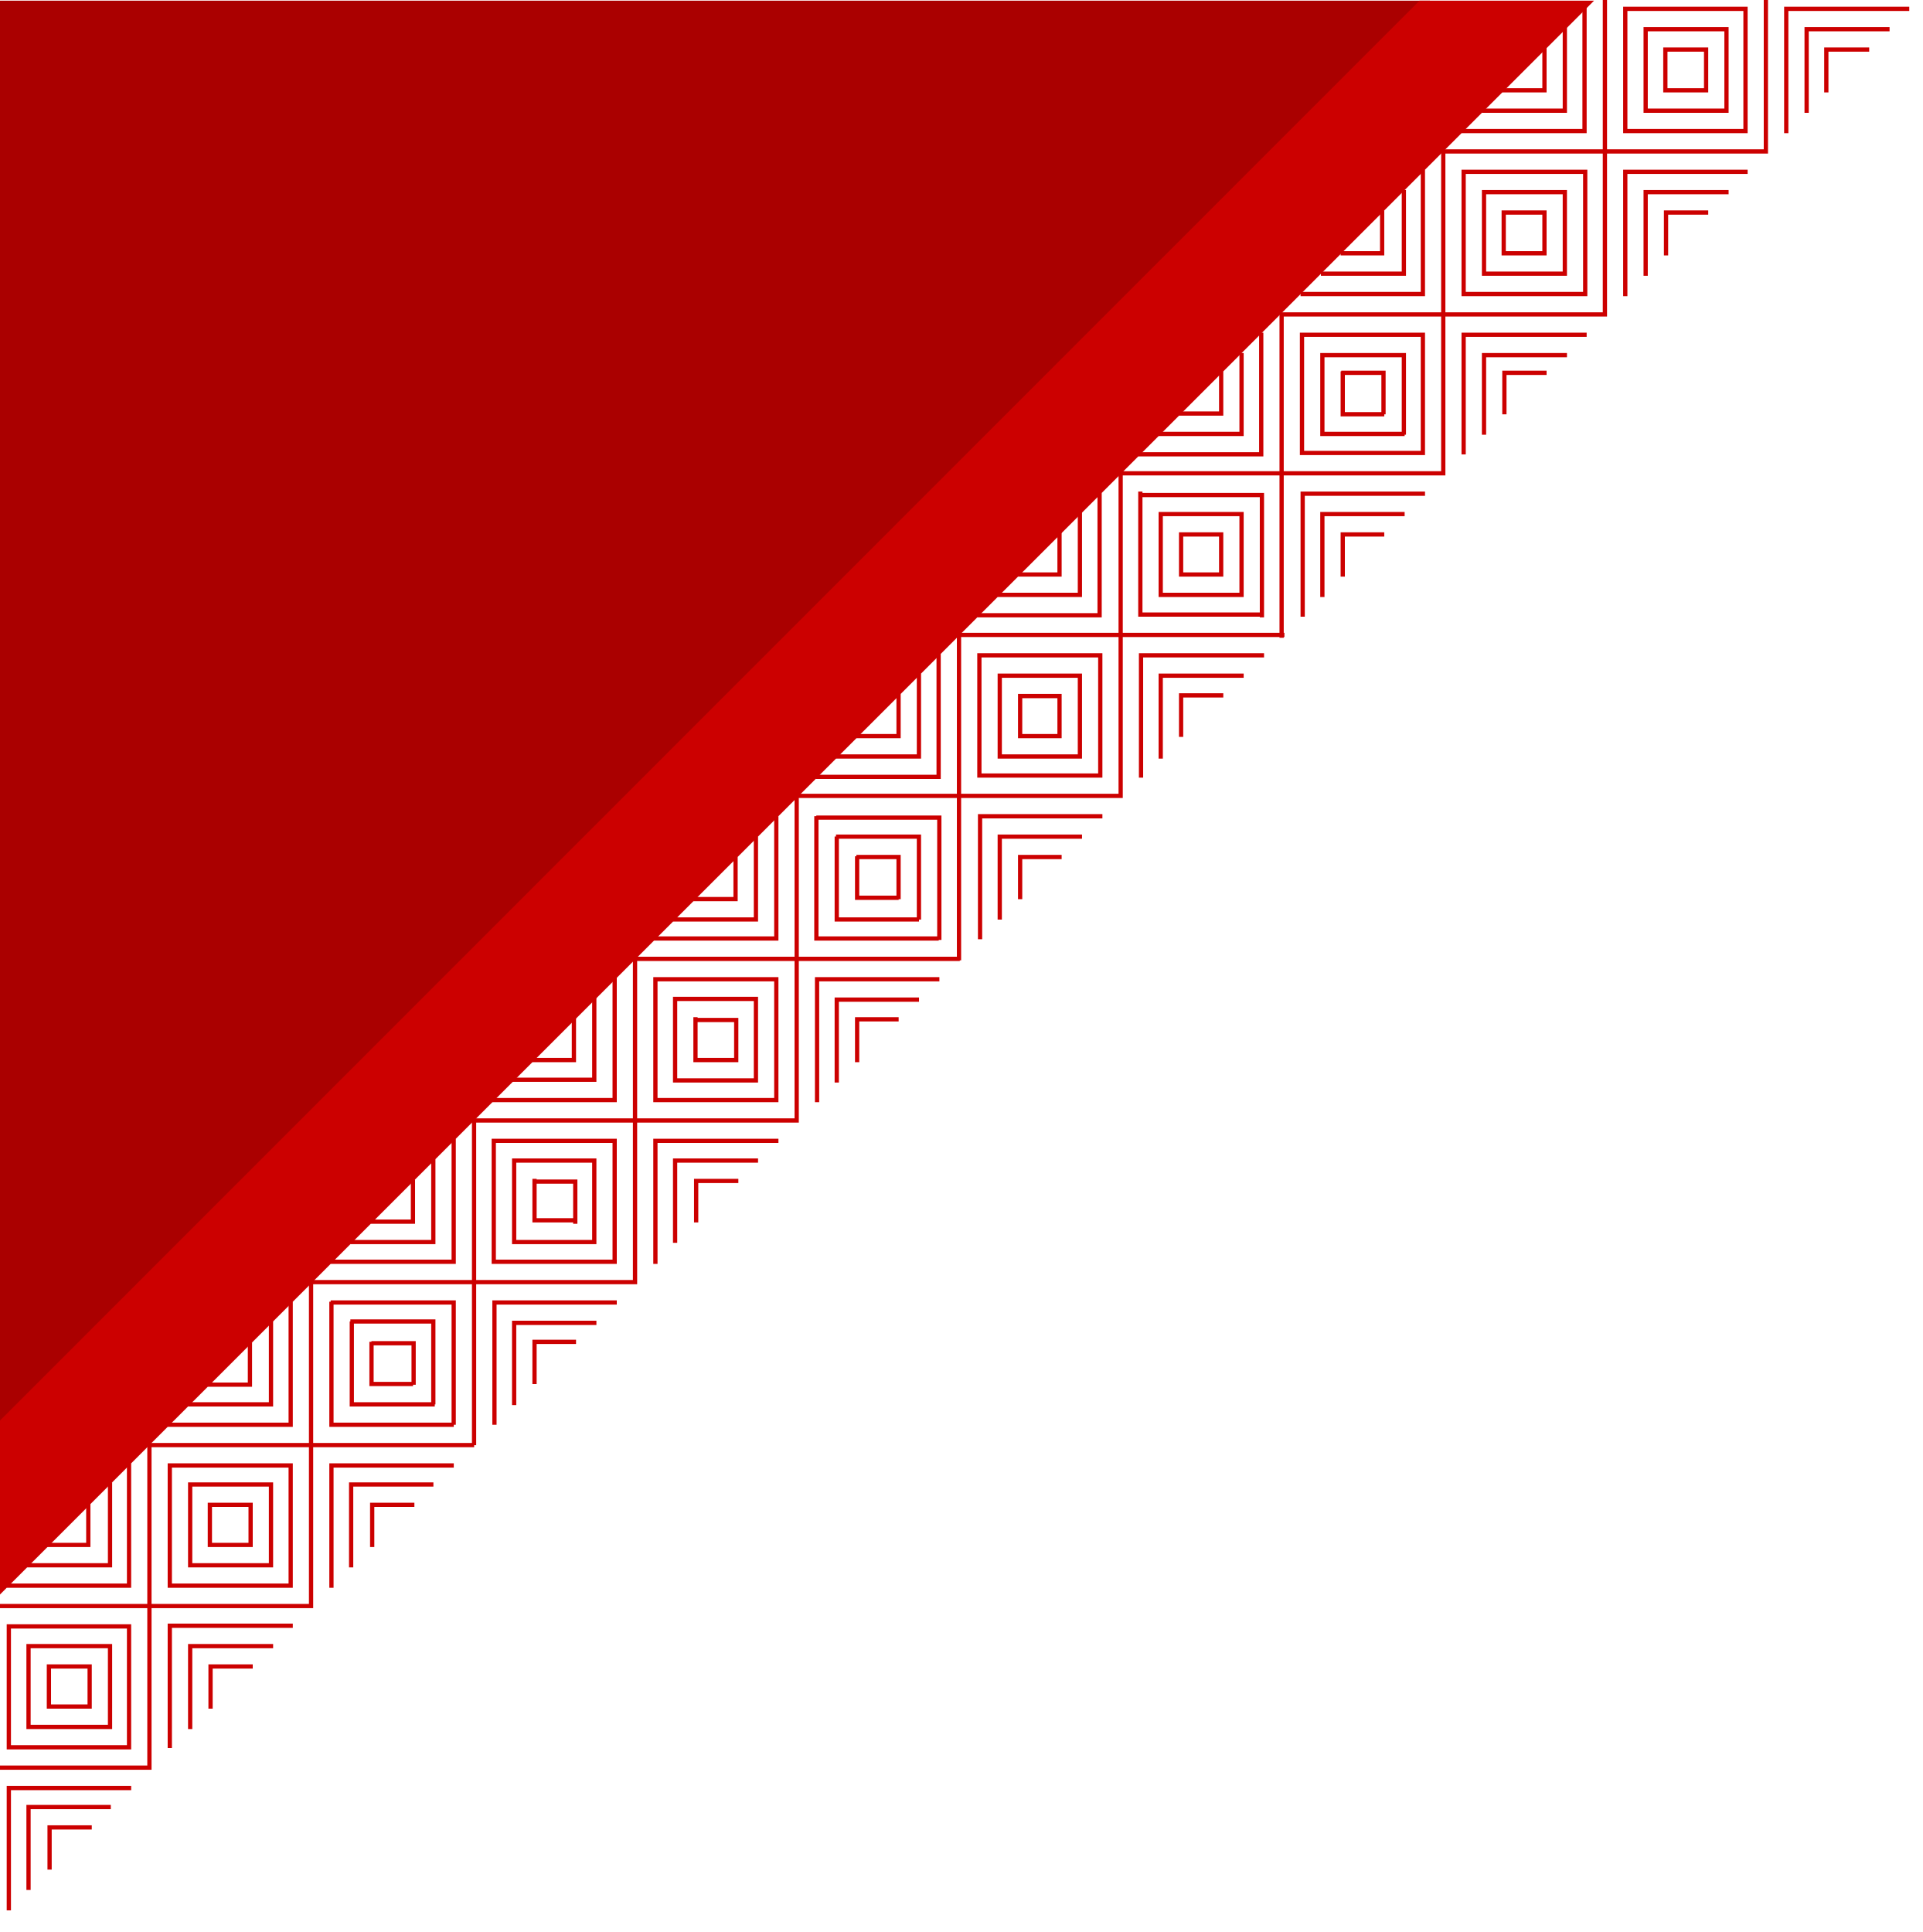
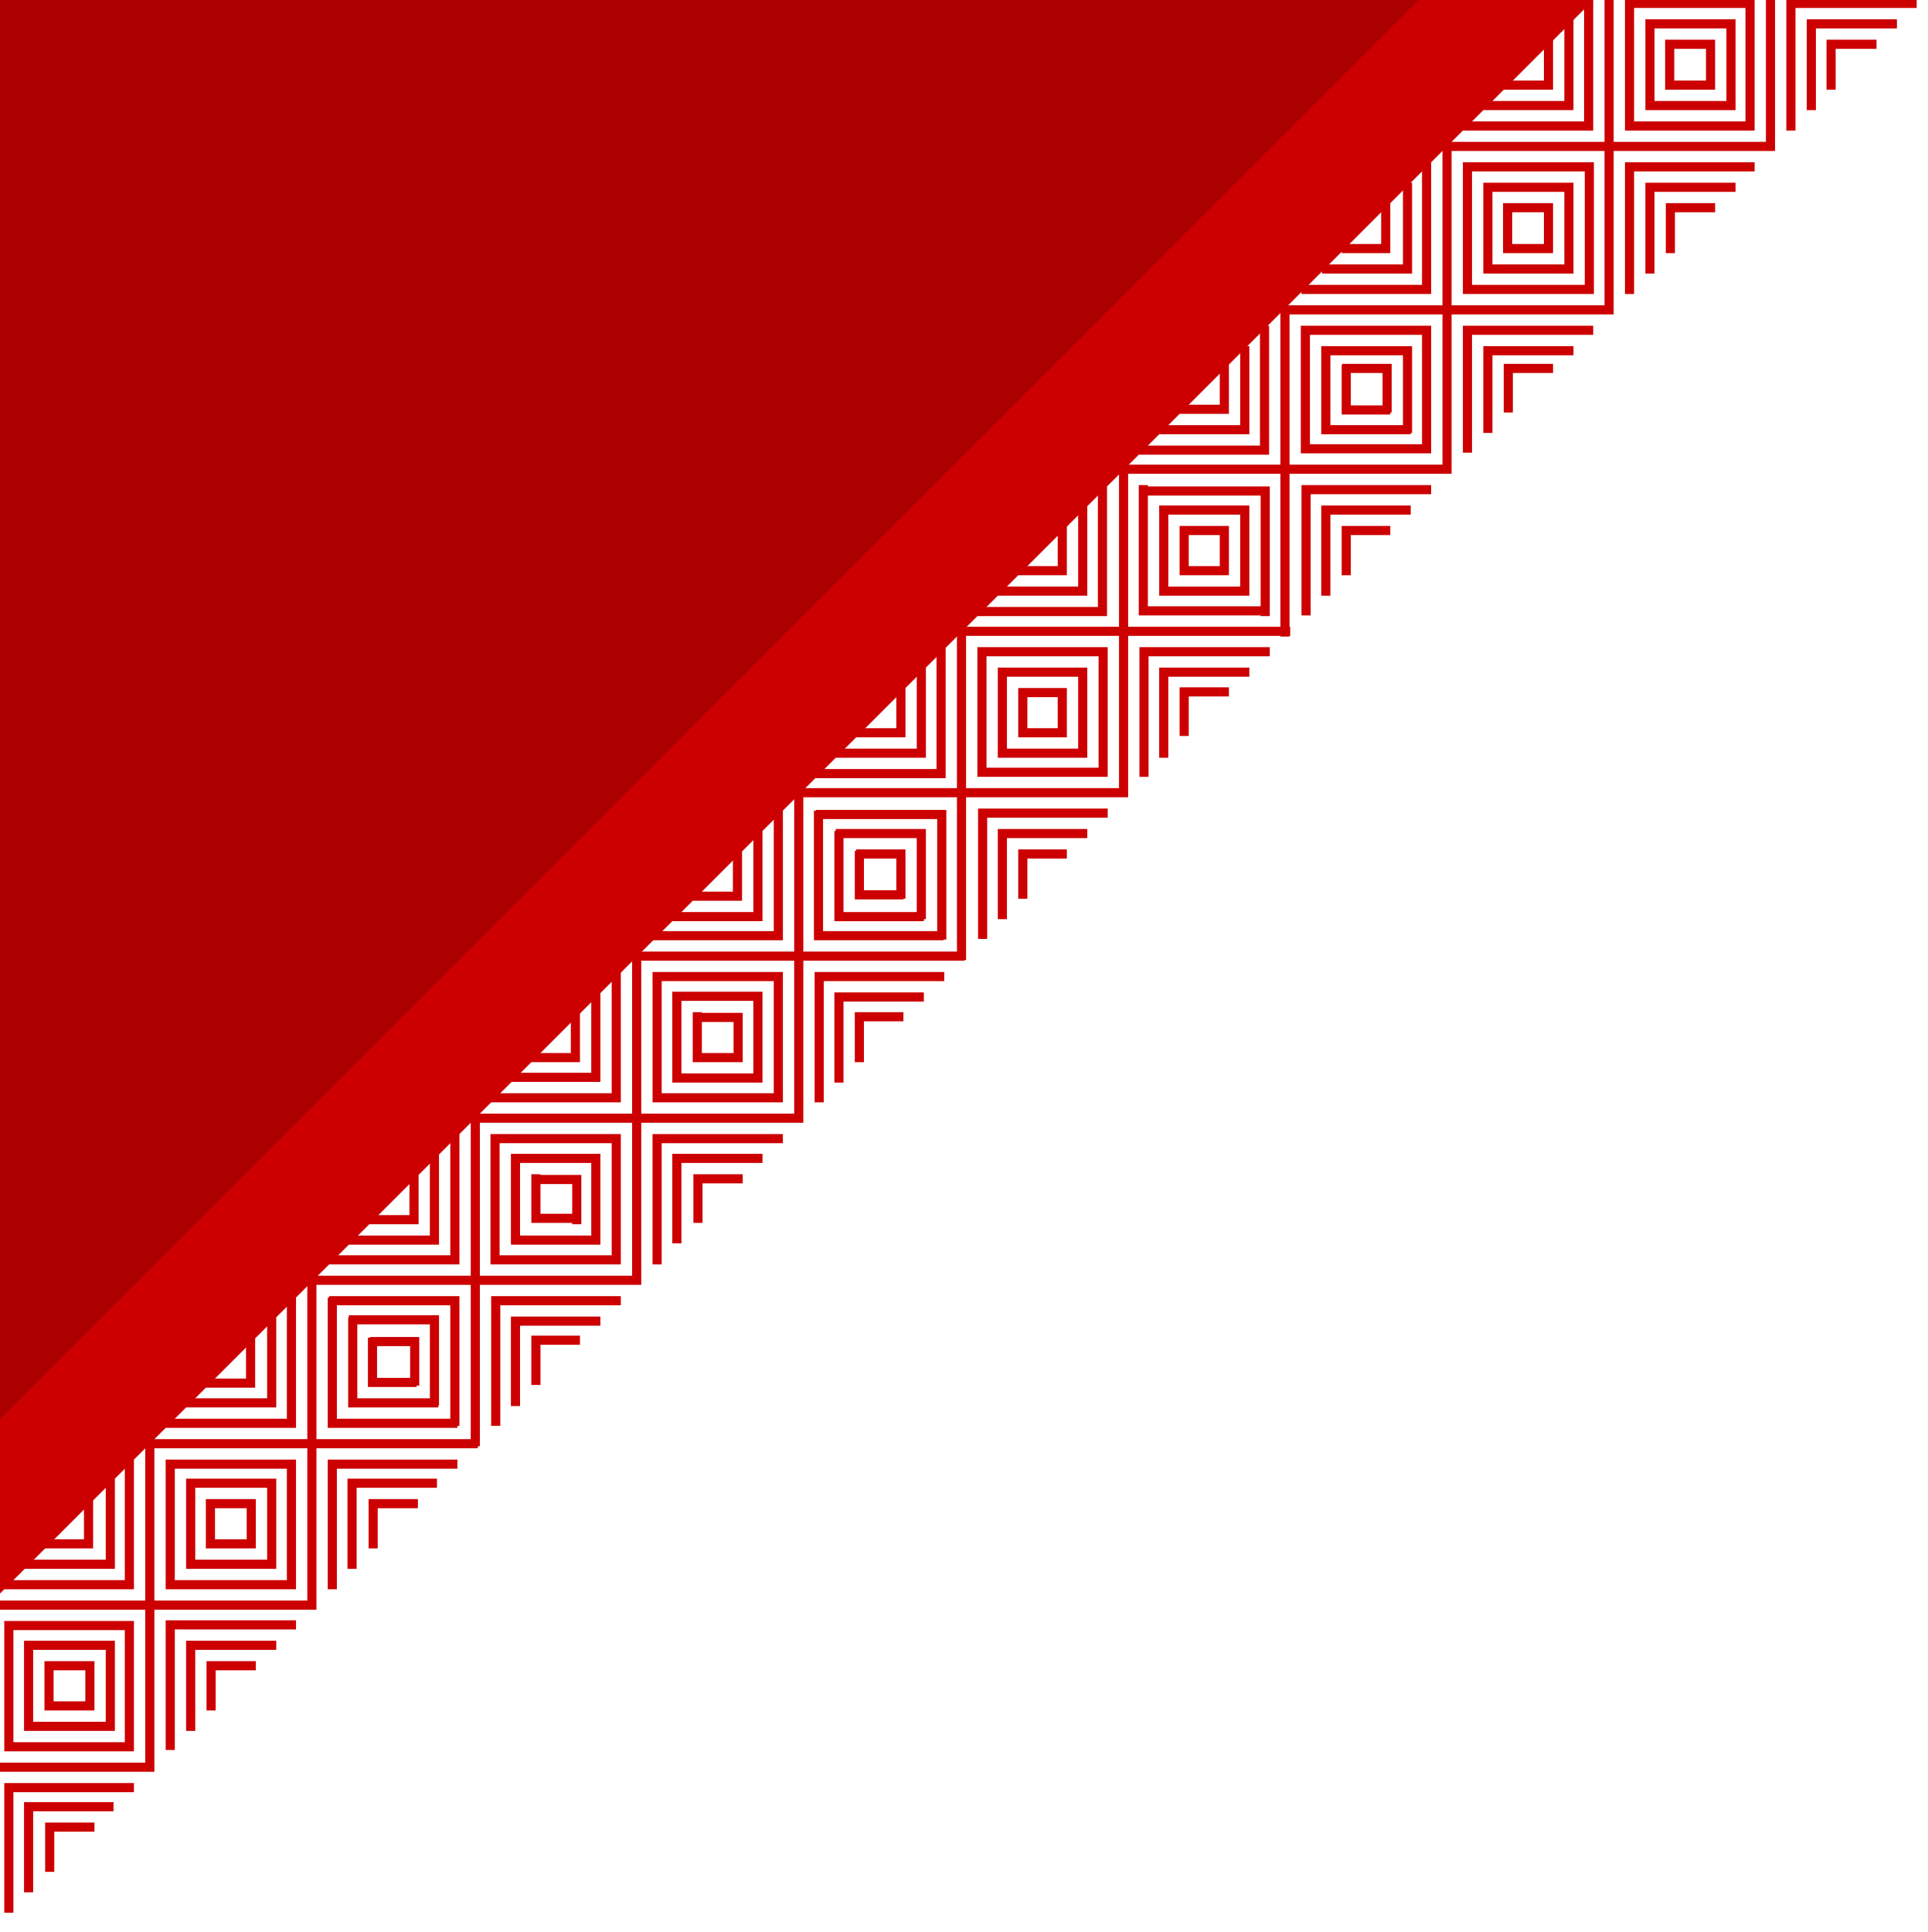
- <svg xmlns="http://www.w3.org/2000/svg" viewBox="0 0 283.1 284.5" version="1.1" preserveAspectRatio="xMaxYMax" id="svg8021">
-   <path d="m 71.46,285.1 211.84,0 0,-211.87 L 71.46,285.1 Z" style="fill:#aa0000;fill-opacity:1;fill-rule:nonzero;stroke:none" transform="rotate(-180 141 142.6)" id="path4380" />
-   <path id="path4384" style="fill:#cc0000;fill-opacity:1;fill-rule:nonzero;stroke:none" transform="rotate(-180 141 142.3)" d="m 47.3,284.5 25.7,0 210.3,-210.38 0,-25.62 -236,236 z" />
-   <path id="t-pattern" style="fill:none;stroke:#cc0000;stroke-width:0.625;stroke-linecap:square;stroke-linejoin:miter;stroke-miterlimit:10;stroke-dasharray:none" transform="rotate(-180 141.1 142.4)" d="m 7.3,277.5 6,0 0,-6 m -9,9 11.9,0 0,-12 m -14.8,15 17.8,0 0,-18 m 11.8,6 0,6 5.9,0 m -8.9,-9 0,12 11.9,0 m -14.7,-15 0,18 17.7,0 m -20.7,1 0,-22 m 8.8,-9 5.9,0 0,-6 m -8.9,9 11.9,0 0,-12 m -14.7,15 17.7,0 0,-18 m 17.8,30 -5.9,0 0,6 m 8.9,-9 -11.9,0 0,12 m 14.9,-15 -17.8,0 0,18 m 5.9,-36 0,6 5.9,0 m -8.9,-9 0,12 11.9,0 m -14.9,-15 0,18 17.7,0 m -29.5,18 0,-6 -5.8,0 m 8.7,9 0,-12 -11.9,0 m 14.9,15 0,-18 -17.7,0 m 20.7,19 0,-46 m 23.8,24 -47.5,0 m 32.6,-32.6 5.9,0 0,-5.8 m -8.9,8.4 11.9,0 0,-11.4 m -14.8,14.4 17.8,0 0,-17.3 m 17.8,29.3 -5.8,0 0,6 m 8.7,-9 -11.9,0 0,12 m 14.9,-15 -17.7,0 0,18 m 5.8,-35.4 0,5.8 5.9,0 m -8.9,-8.8 0,11.4 11.9,0 m -14.7,-14.4 0,17.4 17.7,0 m -29.6,18 0,-6 -5.9,0 m 8.8,9 0,-12 -11.9,0 m 14.9,15 0,-18 -17.8,0 m 20.8,21 0,-47.4 m 23.7,23.4 -47.5,0 m 32.8,-32.4 5.8,0 0,-5.9 m -8.8,8.9 11.8,0 0,-11.9 m -14.8,14.9 17.7,0 0,-17.8 m 17.9,29.6 -5.9,0 0,5.9 m 8.9,-8.9 -11.9,0 0,11.6 m 14.9,-14.6 -17.8,0 0,17.6 m 5.9,-35.3 0,5.9 5.9,0 m -8.9,-8.9 0,11.9 11.9,0 m -14.9,-14.9 0,17.7 17.8,0 m -29.7,17.9 0,-6 -5.8,0 m 8.8,8.7 0,-11.6 -11.8,0 m 14.8,14.6 0,-17.4 -17.7,0 m 20.7,20.4 0,-47.3 m 23.7,23.9 -47.5,0 m 32.7,-32.7 5.9,0 0,-5.8 m -8.9,8.7 11.9,0 0,-11.9 m -14.9,14.9 17.8,0 0,-17.7 m 17.8,29.6 -5.8,0 0,5.9 m 8.8,-8.9 -11.8,0 0,11.9 m 14.8,-14.9 -17.7,0 0,17.7 m 5.9,-35.5 0,5.9 5.8,0 m -8.8,-8.9 0,11.9 11.8,0 m -26.7,20.8 0,-5.9 -5.9,0 m 8.9,8.9 0,-11.9 -11.9,0 m 14.9,14.9 0,-17.8 -17.8,0 m 59.3,-17.9 -5.9,0 0,5.9 m 8.9,-8.9 -11.9,0 0,11.9 m 14.9,-14.9 -17.8,0 0,17.8 m 5.9,-35.5 0,5.9 5.9,0 m -8.9,-8.9 0,11.9 11.9,0 m -14.9,-14.9 0,17.7 17.8,0 m -29.7,17.9 0,-5.9 -5.8,0 m 8.8,8.9 0,-11.9 -11.8,0 m 14.8,14.9 0,-17.7 -17.8,0 0,17.7 17.7,0 m 3.1,2.9 0,-47.5 m 23.7,23.9 -47.5,0 m 33,-32.9 5.8,0 0,-6 m -8.8,8.9 11.8,0 0,-11.9 m -14.8,14.9 17.7,0 0,-17.8 m 17.9,29.6 -5.9,0 0,5.9 m 8.9,-8.9 -11.9,0 0,11.9 m 14.8,-14.7 -17.8,0 0,17.7 m 5.9,-35.6 0,5.9 5.9,0 m -8.8,-8.8 0,11.9 11.9,0 m -14.9,-14.9 0,17.8 17.8,0 m -29.7,17.8 0,-5.8 -5.8,0 m 8.8,8.7 0,-11.9 -11.8,0 m 14.8,14.9 0,-17.7 -17.7,0 m 20.6,20.7 0,-47.5 m 23.8,23.8 -47.5,0 m 32.6,-32.7 5.9,0 0,-5.8 m -8.8,8.8 11.9,0 0,-11.8 m -14.9,14.7 17.8,0 0,-17.8 m 17.8,29.7 -5.8,0 0,5.9 m 8.8,-8.8 -11.8,0 0,11.9 m 14.7,-14.9 -17.7,0 0,17.8 m 5.8,-35.7 0,5.9 5.9,0 m -8.7,-8.7 0,11.8 11.8,0 M 191.7,99 l 0,17.8 17.7,0 m -29.6,17.9 0,-6 -5.9,0 m 8.9,8.9 0,-11.9 -11.9,0 m 14.8,14.9 0,-17.8 -17.8,0 m 20.8,20.8 0,-47.6 m 23.7,23.8 -47.5,0 m 32.8,-32.6 5.8,0 0,-5.9 m -8.8,8.7 11.8,0 0,-11.8 m -14.8,14.8 17.7,0 0,-17.7 m 17.9,29.6 -5.9,0 0,5.9 m 8.9,-8.9 -11.9,0 0,11.9 m 14.8,-14.8 -17.8,0 0,17.8 m 5.9,-35.6 0,5.8 5.9,0 m -8.8,-8.7 0,11.9 11.9,0 m -14.9,-14.9 0,17.7 17.8,0 m -29.7,17.9 0,-5.8 -5.8,0 m 8.8,8.7 0,-11.9 -11.8,0 m 14.8,14.9 0,-17.8 -17.7,0 m 20.6,20.8 0,-47.5 m 23.8,23.7 -47.5,0 m 32.8,-32.8 5.9,0 0,-5.9 m -8.7,8.9 11.8,0 0,-11.9 m -14.8,14.7 17.7,0 0,-17.7 m 17.9,29.6 -5.9,0 0,5.9 m 8.8,-8.8 -11.9,0 0,11.9 m 14.9,-14.9 -17.8,0 0,17.8 m 5.9,-35.5 0,5.9 5.9,0 m -8.9,-8.9 0,11.9 11.9,0 m -14.8,-14.9 0,17.7 17.8,0 m -29.7,17.9 0,-5.9 -5.8,0 m 8.7,8.9 0,-11.9 -11.9,0 m 14.9,14.8 0,-17.8 -17.7,0 m 20.7,20.8 0,-47.5 m 23.8,23.7 -47.5,0 m 32.6,-32.6 5.9,0 0,-5.9 m -8.9,8.9 11.9,0 0,-11.9 m -14.8,14.9 17.8,0 0,-17.7 m 17.8,29.6 -5.8,0 0,5.9 m 8.7,-8.9 -11.9,0 0,11.9 m 14.9,-14.9 -17.7,0 0,17.7 m 5.8,-35.5 0,5.9 5.9,0 m -8.9,-8.9 0,11.9 11.9,0 m -14.7,-14.9 0,17.8 17.7,0 m -29.6,17.9 0,-5.9 -5.9,0 m 8.8,8.9 0,-11.9 -11.9,0 m 14.9,14.7 0,-17.7 -17.8,0 m 20.8,20.7 0,-47.5 m 23.7,23.8 -47.5,0 m 32.6,-32.6 5.9,0 0,-5.9 m -8.7,8.9 11.8,0 0,-11.9 m -14.8,14.7 17.7,0 0,-17.7 m -5.9,35.6 0,-5.9 -5.8,0 m 8.8,8.9 0,-11.9 -11.8,0 m 14.7,14.8 0,-17.8 -17.7,0 m 20.7,20.8 0,-47.5 m 0,23.7 -23.7,0 m -143,190.6 0,-47.5 m 23.7,23.7 -47.5,0 m 32.8,-32.7 5.8,0 0,-5.9 m -8.8,8.9 11.8,0 0,-11.9 m -14.8,14.9 17.7,0 0,-17.8" />
+ <svg xmlns="http://www.w3.org/2000/svg" viewBox="0 659.72 132 132.28" xml:space="preserve">
+   <path id="path4380" fill="#AA0000" d="M98.168,659.394H-0.606v98.788L98.168,659.394z" />
+   <path id="path4384" fill="#CC0000" d="M109.433,659.394H97.449l-98.055,98.094v11.945L109.433,659.394z" />
+   <path id="t-pattern" fill="none" stroke="#CC0000" stroke-width="0.625" stroke-linecap="square" stroke-miterlimit="10" d="  M128.177,662.751h-2.798v2.798 M129.575,661.353h-5.548v5.595 M130.928,659.953h-8.3v8.393 M117.126,665.549v-2.798h-2.751   M118.525,666.947v-5.595h-5.549 M119.83,668.346v-8.393h-8.252 M121.229,659.487v10.258 M117.126,673.941h-2.751v2.798   M118.525,672.543h-5.549v5.595 M119.83,671.144h-8.252v8.393 M103.277,665.549h2.752v-2.798 M101.879,666.947h5.549v-5.595   M100.48,668.346h8.299v-8.393 M106.029,676.739v-2.798h-2.752 M107.428,678.138v-5.595h-5.549 M108.826,679.536v-8.393h-8.252   M114.328,662.751v2.798h2.705 M112.977,661.353v5.595h5.549 M111.578,659.953v8.393h8.252 M110.179,659.487v21.448 M99.082,669.745  h22.147 M106.029,684.945h-2.752v2.704 M107.428,683.733h-5.549v5.315 M108.779,682.334h-8.299v8.066 M92.181,676.739h2.704v-2.798   M90.828,678.138h5.549v-5.595 M89.43,679.536h8.253v-8.393 M94.979,687.649v-2.704h-2.751 M96.377,689.049v-5.315h-5.549   M97.683,690.447v-8.113H89.43 M103.231,673.941v2.798h2.751 M101.879,672.543v5.595h5.549 M100.48,671.144v8.393h8.299   M99.082,669.745v22.101 M88.031,680.936h22.147 M94.885,696.042h-2.704v2.751 M96.284,694.644h-5.502v5.549 M97.683,693.245H89.43  v8.299 M81.084,687.743h2.75v-2.751 M79.686,689.142h5.548v-5.408 M78.286,690.54h8.3v-8.206 M83.834,698.793v-2.751h-2.75   M85.233,700.192v-5.549h-5.548 M86.633,701.591v-8.253h-8.301 M92.181,684.992v2.797h2.704 M90.782,683.733v5.408h5.502   M89.383,682.334v8.113h8.254 M87.984,680.936v22.055 M76.934,691.846h22.148 M83.834,707.093h-2.75v2.704 M85.233,705.741h-5.548  v5.548 M86.633,704.342h-8.301v8.253 M70.033,698.793h2.705v-2.751 M68.635,700.192h5.502v-5.549 M67.236,701.591h8.252v-8.253   M72.738,709.891v-2.751h-2.705 M74.137,711.289v-5.548h-5.502 M81.084,696.042v2.751h2.75 M79.686,694.644v5.549h5.548   M78.286,693.245v8.299h8.3 M58.936,709.891h2.751v-2.751 M57.537,711.289h5.549v-5.548 M56.139,712.688h8.299v-8.3 M61.687,720.941  v-2.751h-2.751 M63.086,722.34v-5.549h-5.549 M64.485,723.738v-8.253h-8.3 M70.033,707.14v2.751h2.705 M68.635,705.741v5.548h5.502   M67.236,704.342v8.253h8.299v-8.253h-8.253 M65.837,702.99v22.147 M54.786,713.994h22.147 M61.547,729.334h-2.705v2.798   M62.946,727.981h-5.502v5.549 M64.345,726.583h-8.253v8.3 M47.746,721.081h2.751v-2.751 M46.347,722.479h5.549v-5.549   M44.995,723.785h8.3v-8.253 M50.543,732.132v-2.751h-2.751 M51.896,733.483v-5.549h-5.549 M53.294,734.883v-8.3h-8.3   M58.843,718.283v2.704h2.705 M57.444,716.931v5.549h5.502 M56.045,715.532v8.253h8.253 M54.693,714.134v22.147 M43.596,725.184  h22.148 M50.543,740.431h-2.751v2.705 M51.896,739.032h-5.549v5.502 M53.294,737.68h-8.3v8.3 M36.695,732.132h2.704v-2.751   M35.296,733.483h5.502v-5.549 M33.944,734.883h8.253v-8.3 M39.493,743.229v-2.751h-2.751 M40.798,744.534v-5.502h-5.502   M42.197,745.979v-8.3h-8.253 M47.746,729.334v2.798h2.751 M46.347,727.981v5.549h5.549 M44.995,726.583v8.3h8.3 M43.596,725.184  v22.194 M32.545,736.281h22.147 M39.399,751.481h-2.704v2.751 M40.798,750.176h-5.502v5.502 M42.197,748.777h-8.253v8.253   M25.598,743.229h2.751v-2.751 M24.199,744.627h5.548v-5.548 M22.847,745.979h8.299v-8.3 M28.396,754.279v-2.705h-2.751   M29.748,755.631v-5.548h-5.548 M31.146,757.03v-8.253h-8.299 M36.695,740.431v2.705h2.704 M35.296,739.079v5.548h5.502   M33.897,737.68v8.3h8.253 M32.545,736.281v22.147 M21.448,747.378h22.147 M28.302,762.672h-2.751v2.751 M29.608,761.273h-5.502  v5.548 M31.007,759.968h-8.253v8.253 M14.408,754.419h2.751v-2.751 M13.056,755.771h5.548v-5.549 M11.657,757.17h8.299v-8.3   M17.205,765.423v-2.751h-2.751 M18.604,766.821v-5.548h-5.548 M19.956,768.221v-8.253h-8.299 M25.505,751.621v2.751h2.704   M24.153,750.223v5.549h5.548 M22.754,748.87v8.3h8.253 M21.355,747.472v22.147 M10.258,758.568h22.148 M17.205,773.769h-2.751  v2.751 M18.604,772.37h-5.548v5.549 M19.956,770.972h-8.299v8.253 M3.357,765.423h2.705v-2.751 M2.005,766.821h5.549v-5.548   M0.606,768.221h8.253v-8.253 M6.155,776.52v-2.751H3.404 M7.554,777.919v-5.549H2.005 M8.859,779.317v-8.3H0.606 M14.408,762.672  v2.751h2.751 M13.056,761.273v5.548h5.548 M11.657,759.968v8.253h8.299 M10.258,758.568v22.148 M-0.792,769.619h22.147   M6.155,784.819H3.404v2.751 M7.46,783.421H1.958v5.549 M8.859,782.115H0.606v8.253 M3.357,773.769v2.751h2.705 M1.958,772.37v5.549  H7.46 M0.606,771.018v8.3h8.253 M-0.792,769.619v22.147 M-0.792,780.717h11.05 M76.934,691.846v22.147 M65.883,702.943h22.148   M72.738,718.19h-2.705v2.751 M74.137,716.791h-5.502v5.549 M75.535,715.393h-8.253v8.3" />
</svg>
